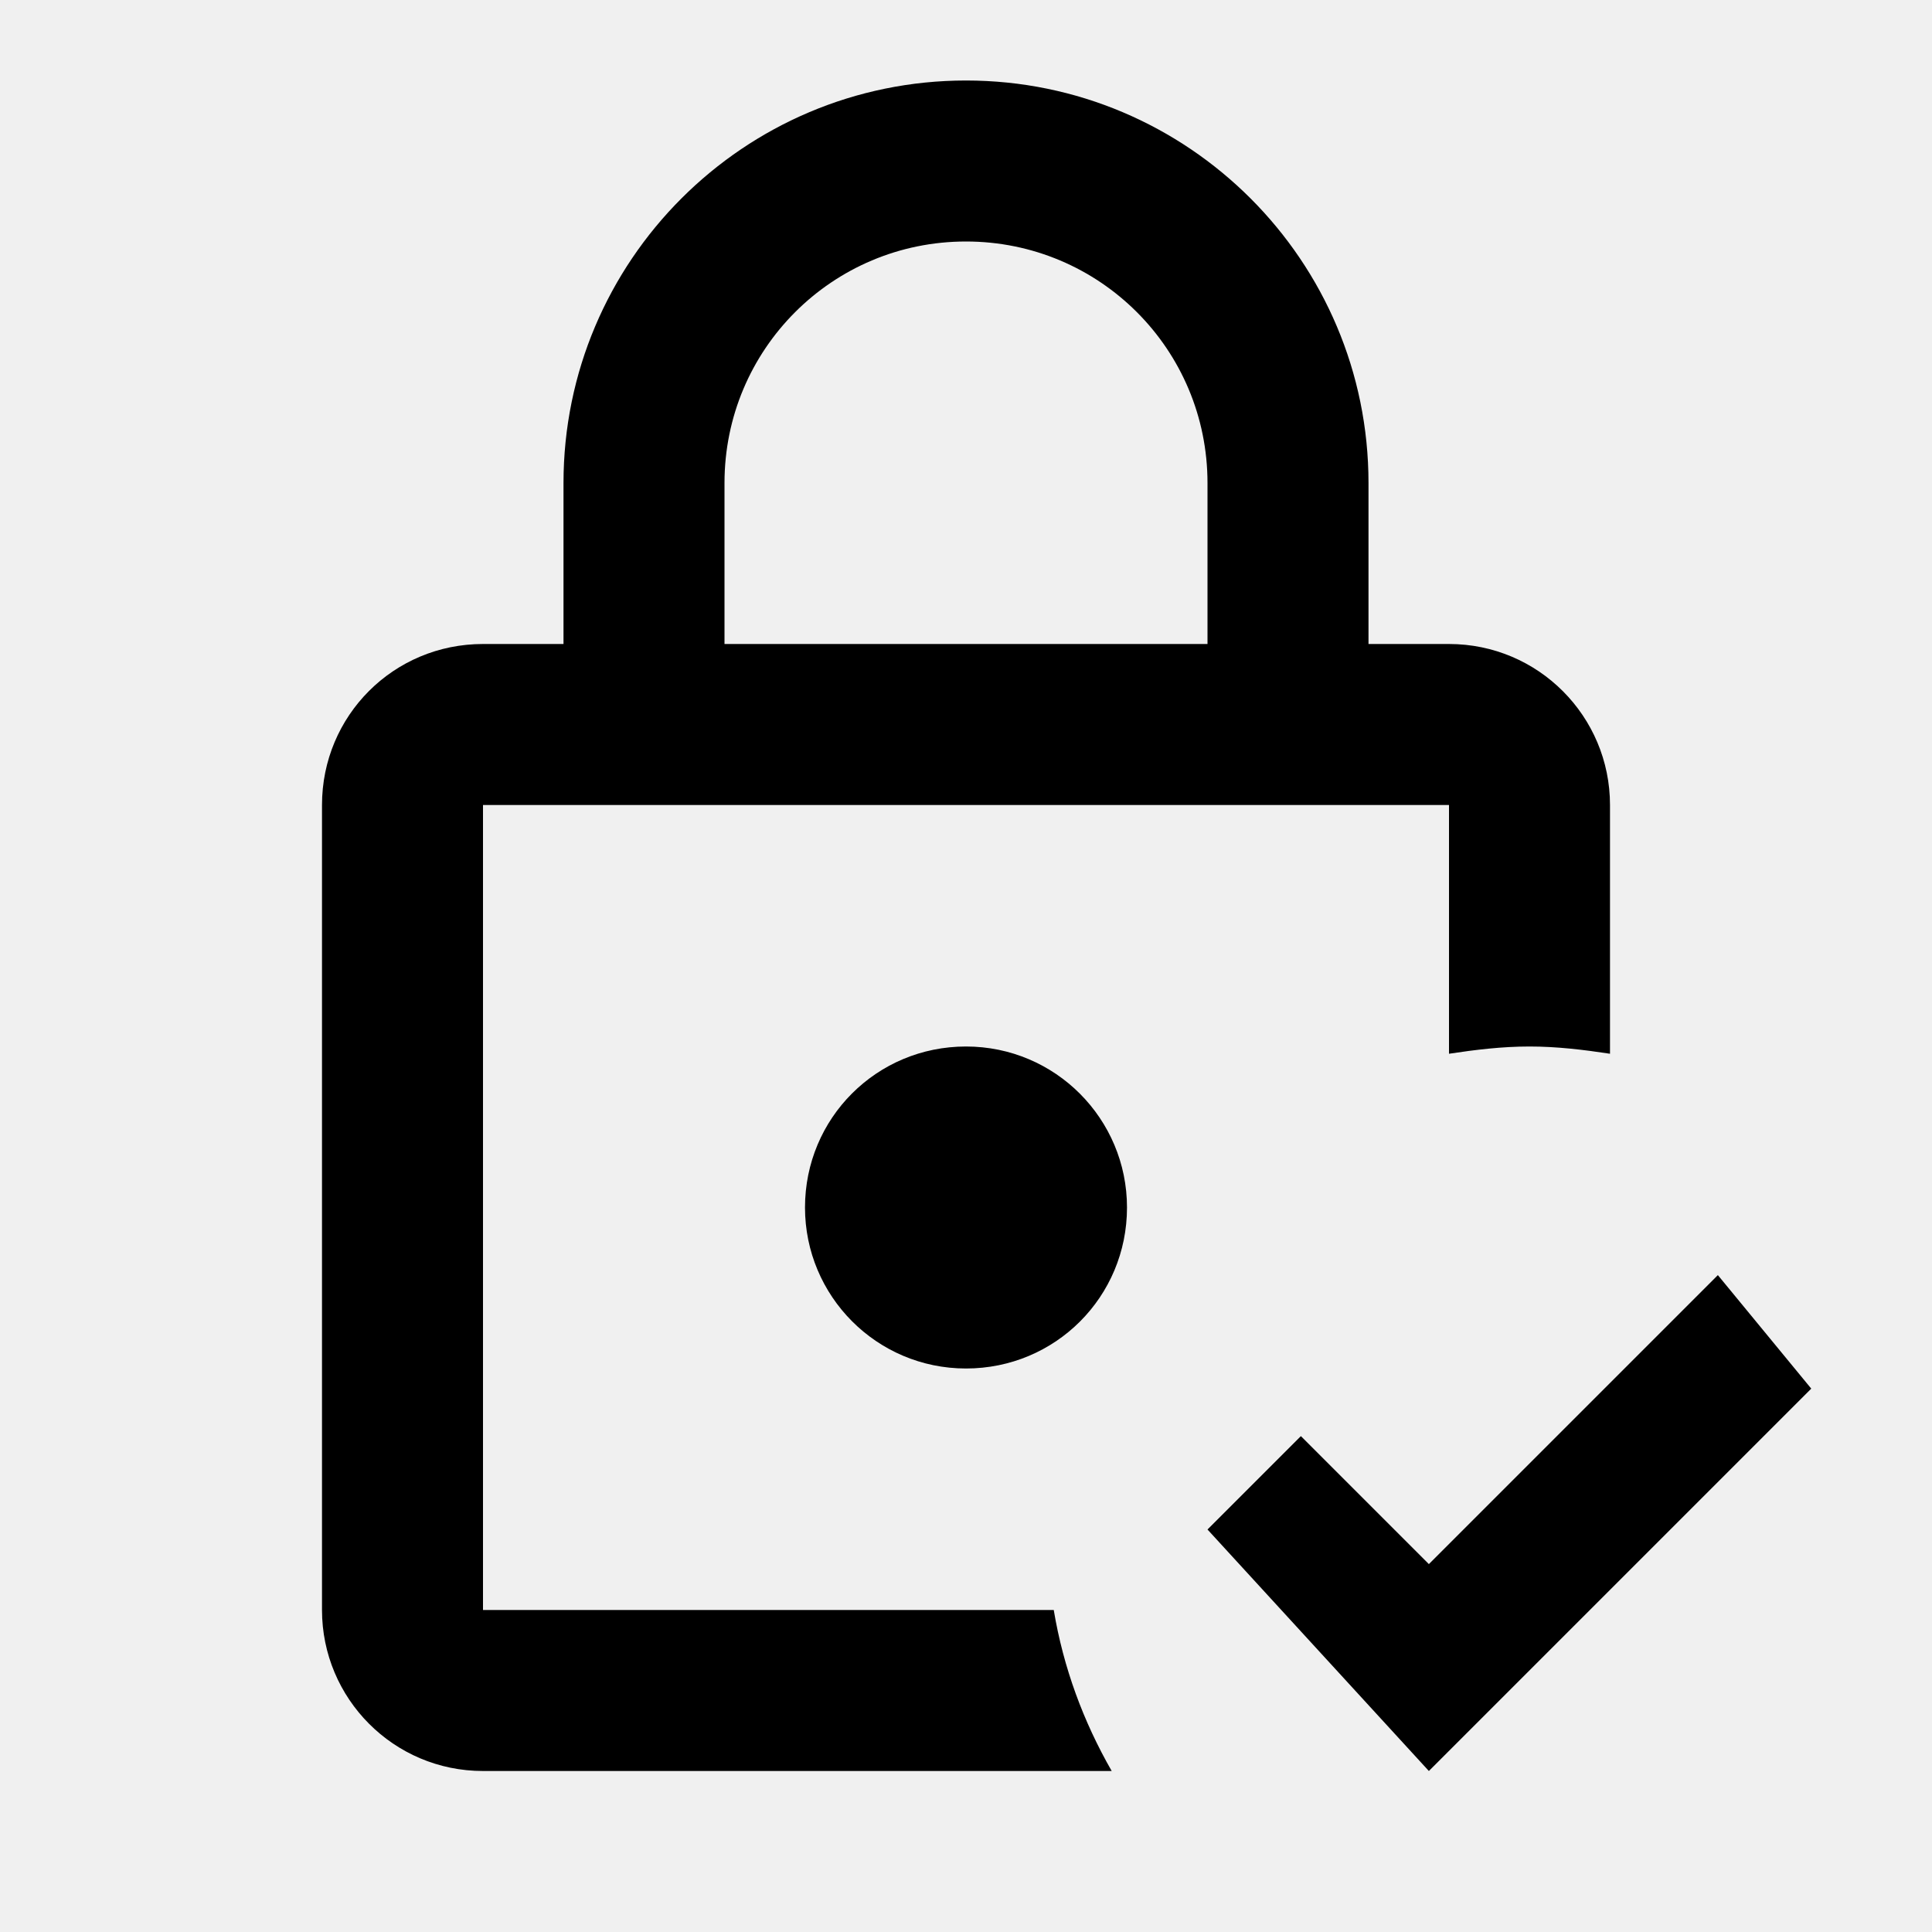
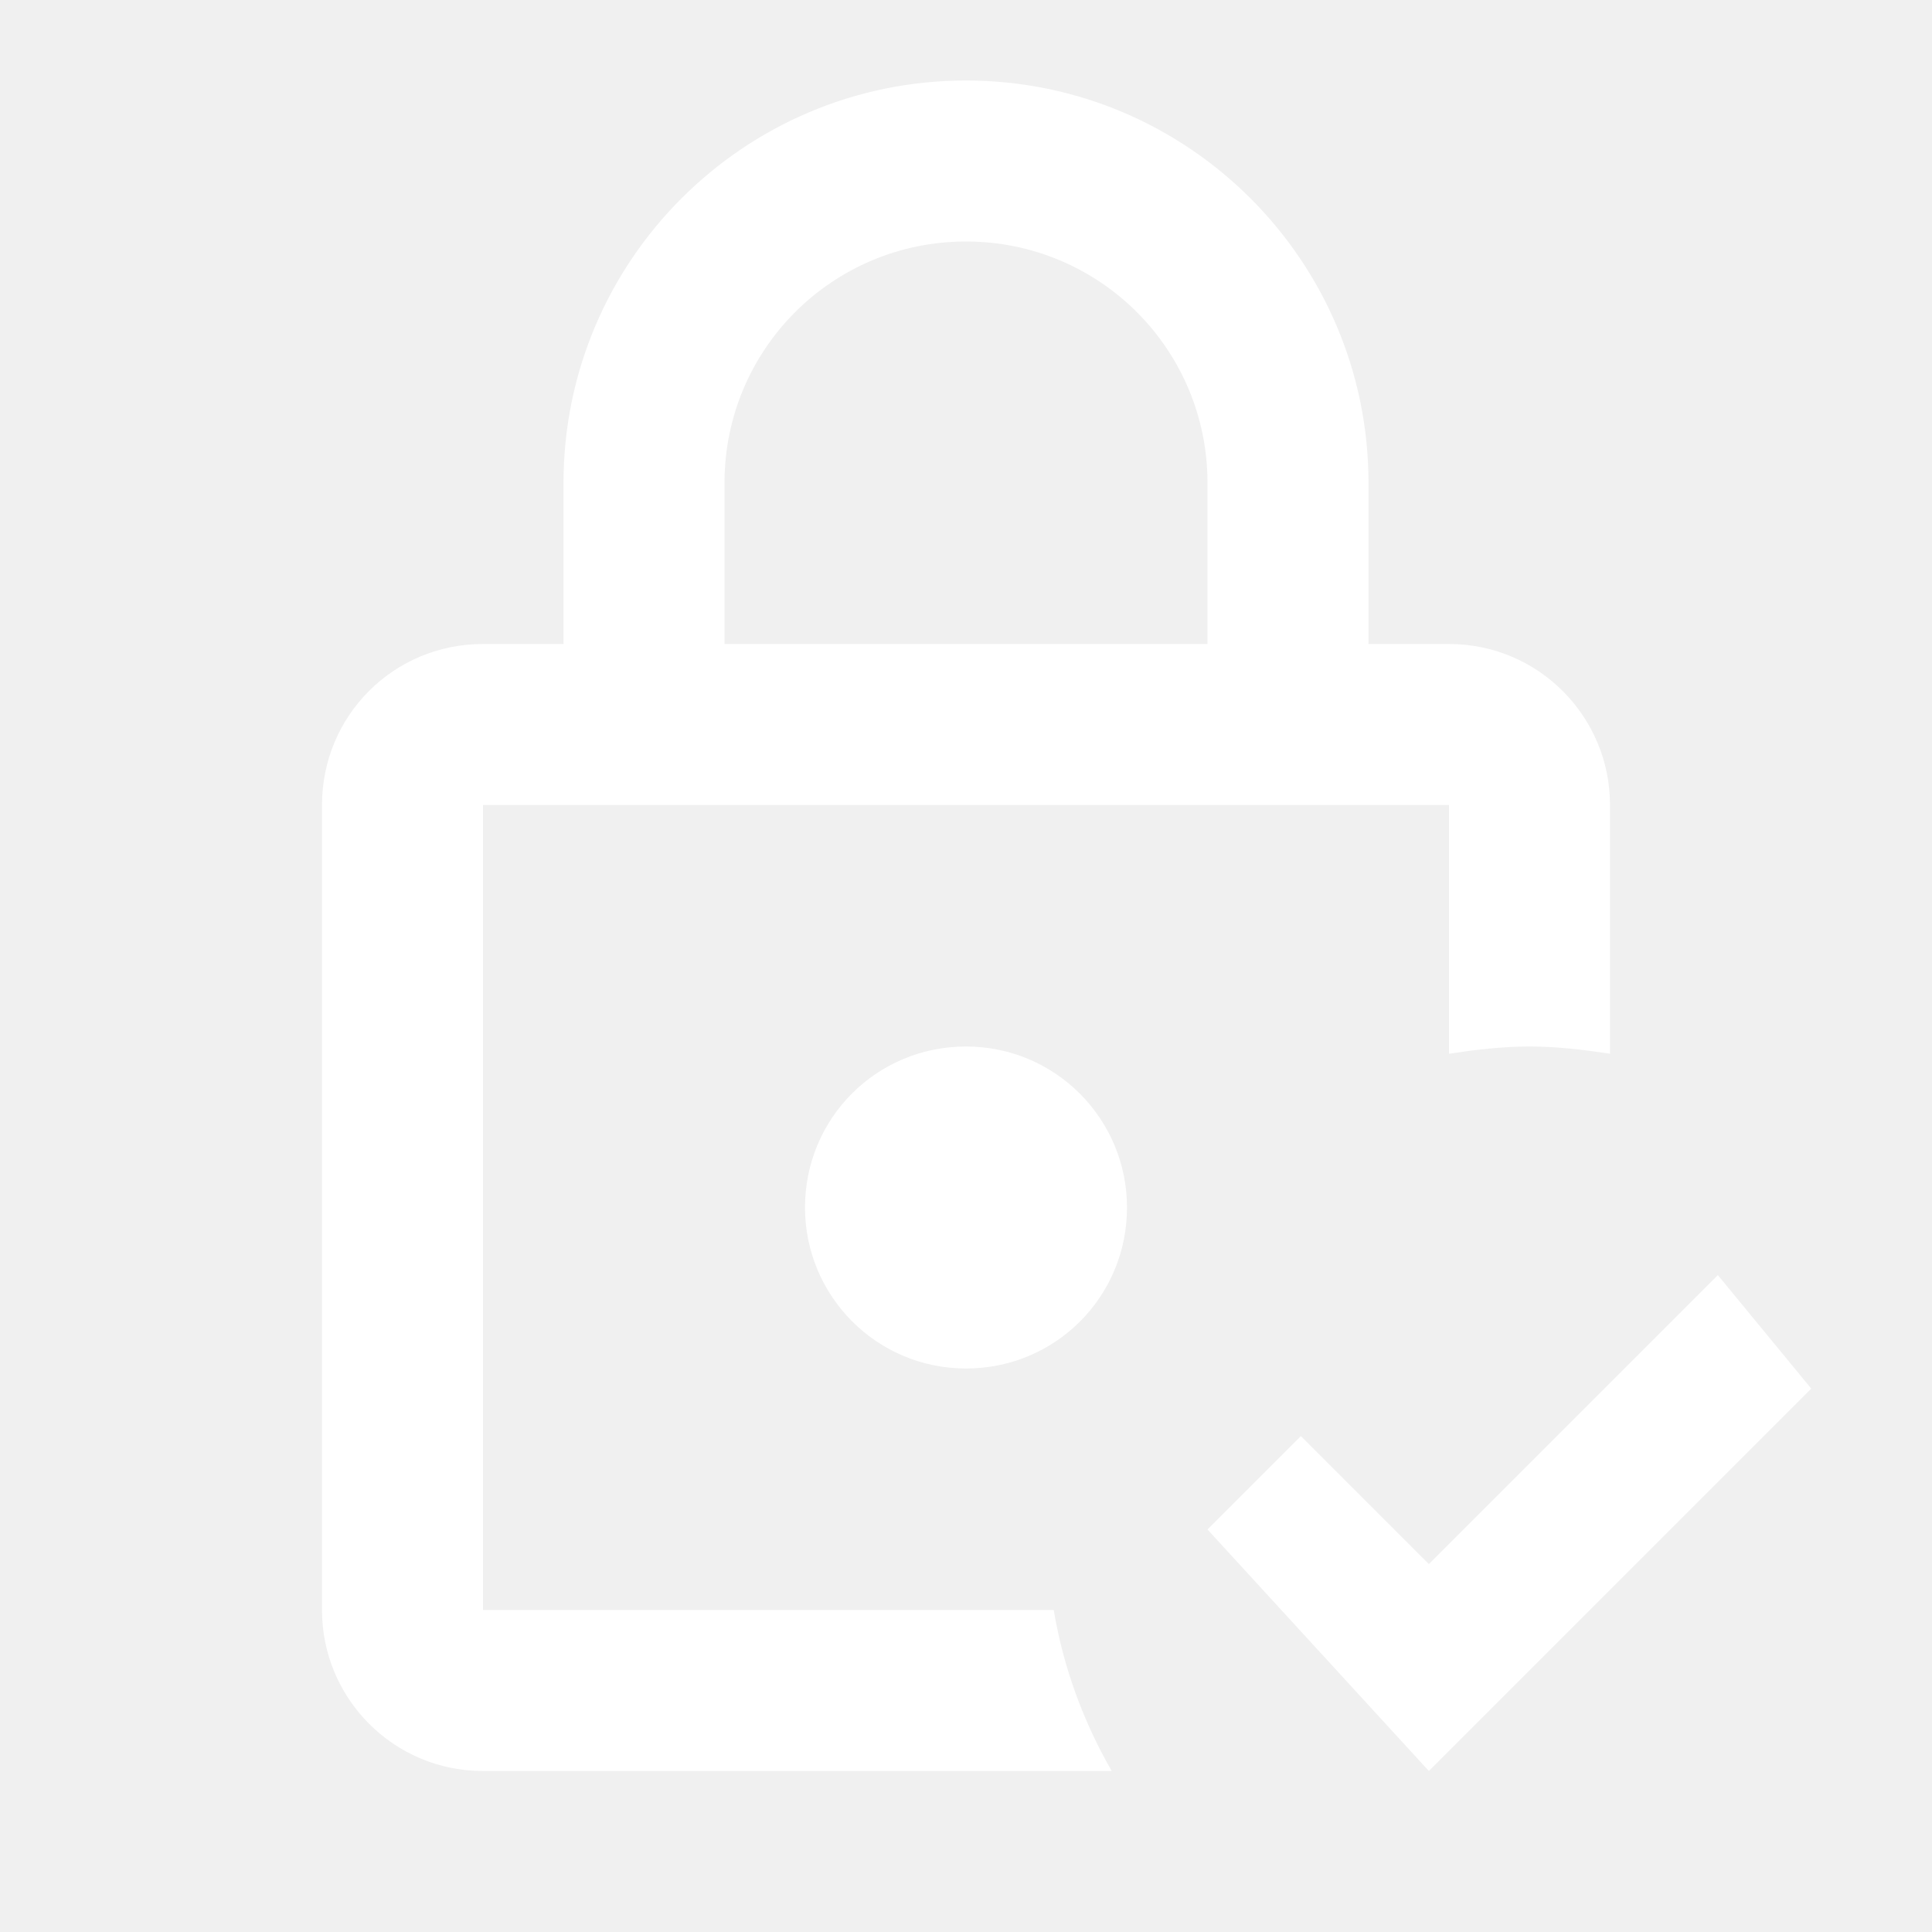
- <svg xmlns="http://www.w3.org/2000/svg" width="24" height="24" viewBox="0 0 24 24">
+ <svg xmlns="http://www.w3.org/2000/svg" width="24" height="24" viewBox="0 0 24 24" fill="white">
  <path d="M14 15C14 16.11 13.11 17 12 17C10.89 17 10 16.1 10 15C10 13.89 10.89 13 12 13C13.11 13 14 13.9 14 15M13.09 20C13.21 20.72 13.46 21.39 13.81 22H6C4.89 22 4 21.1 4 20V10C4 8.89 4.89 8 6 8H7V6C7 3.24 9.24 1 12 1S17 3.24 17 6V8H18C19.11 8 20 8.9 20 10V13.09C19.67 13.04 19.34 13 19 13C18.66 13 18.33 13.04 18 13.09V10H6V20H13.09M9 8H15V6C15 4.34 13.66 3 12 3S9 4.34 9 6V8M21.34 15.84L17.75 19.43L16.16 17.84L15 19L17.75 22L22.5 17.25L21.34 15.84Z" />
</svg>
